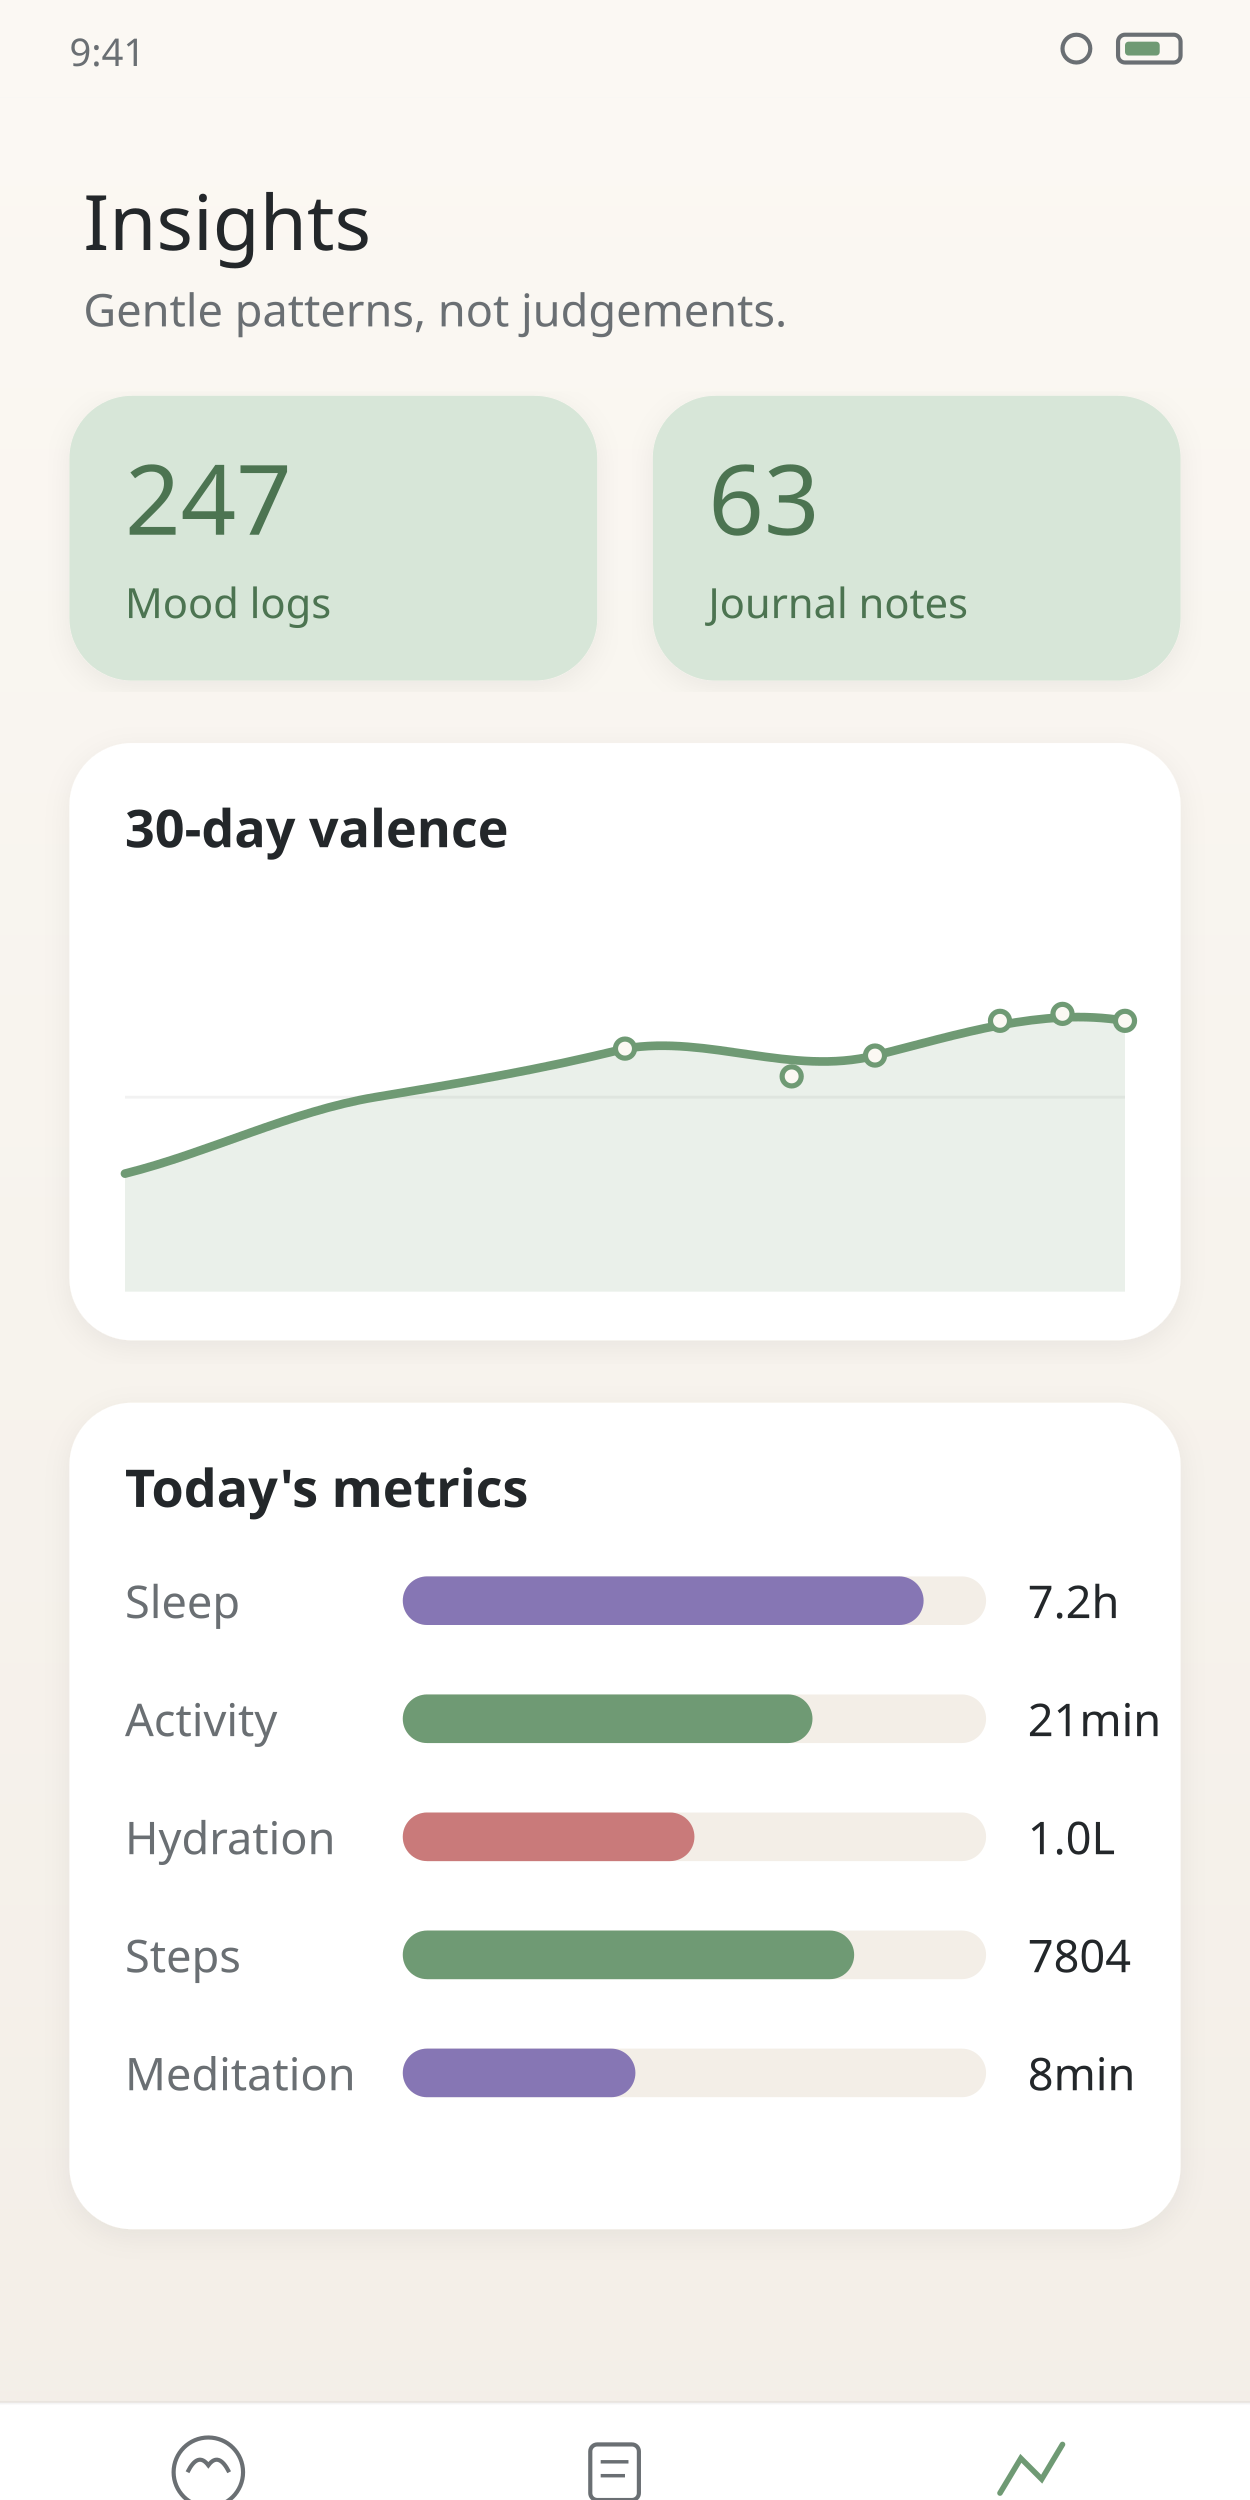
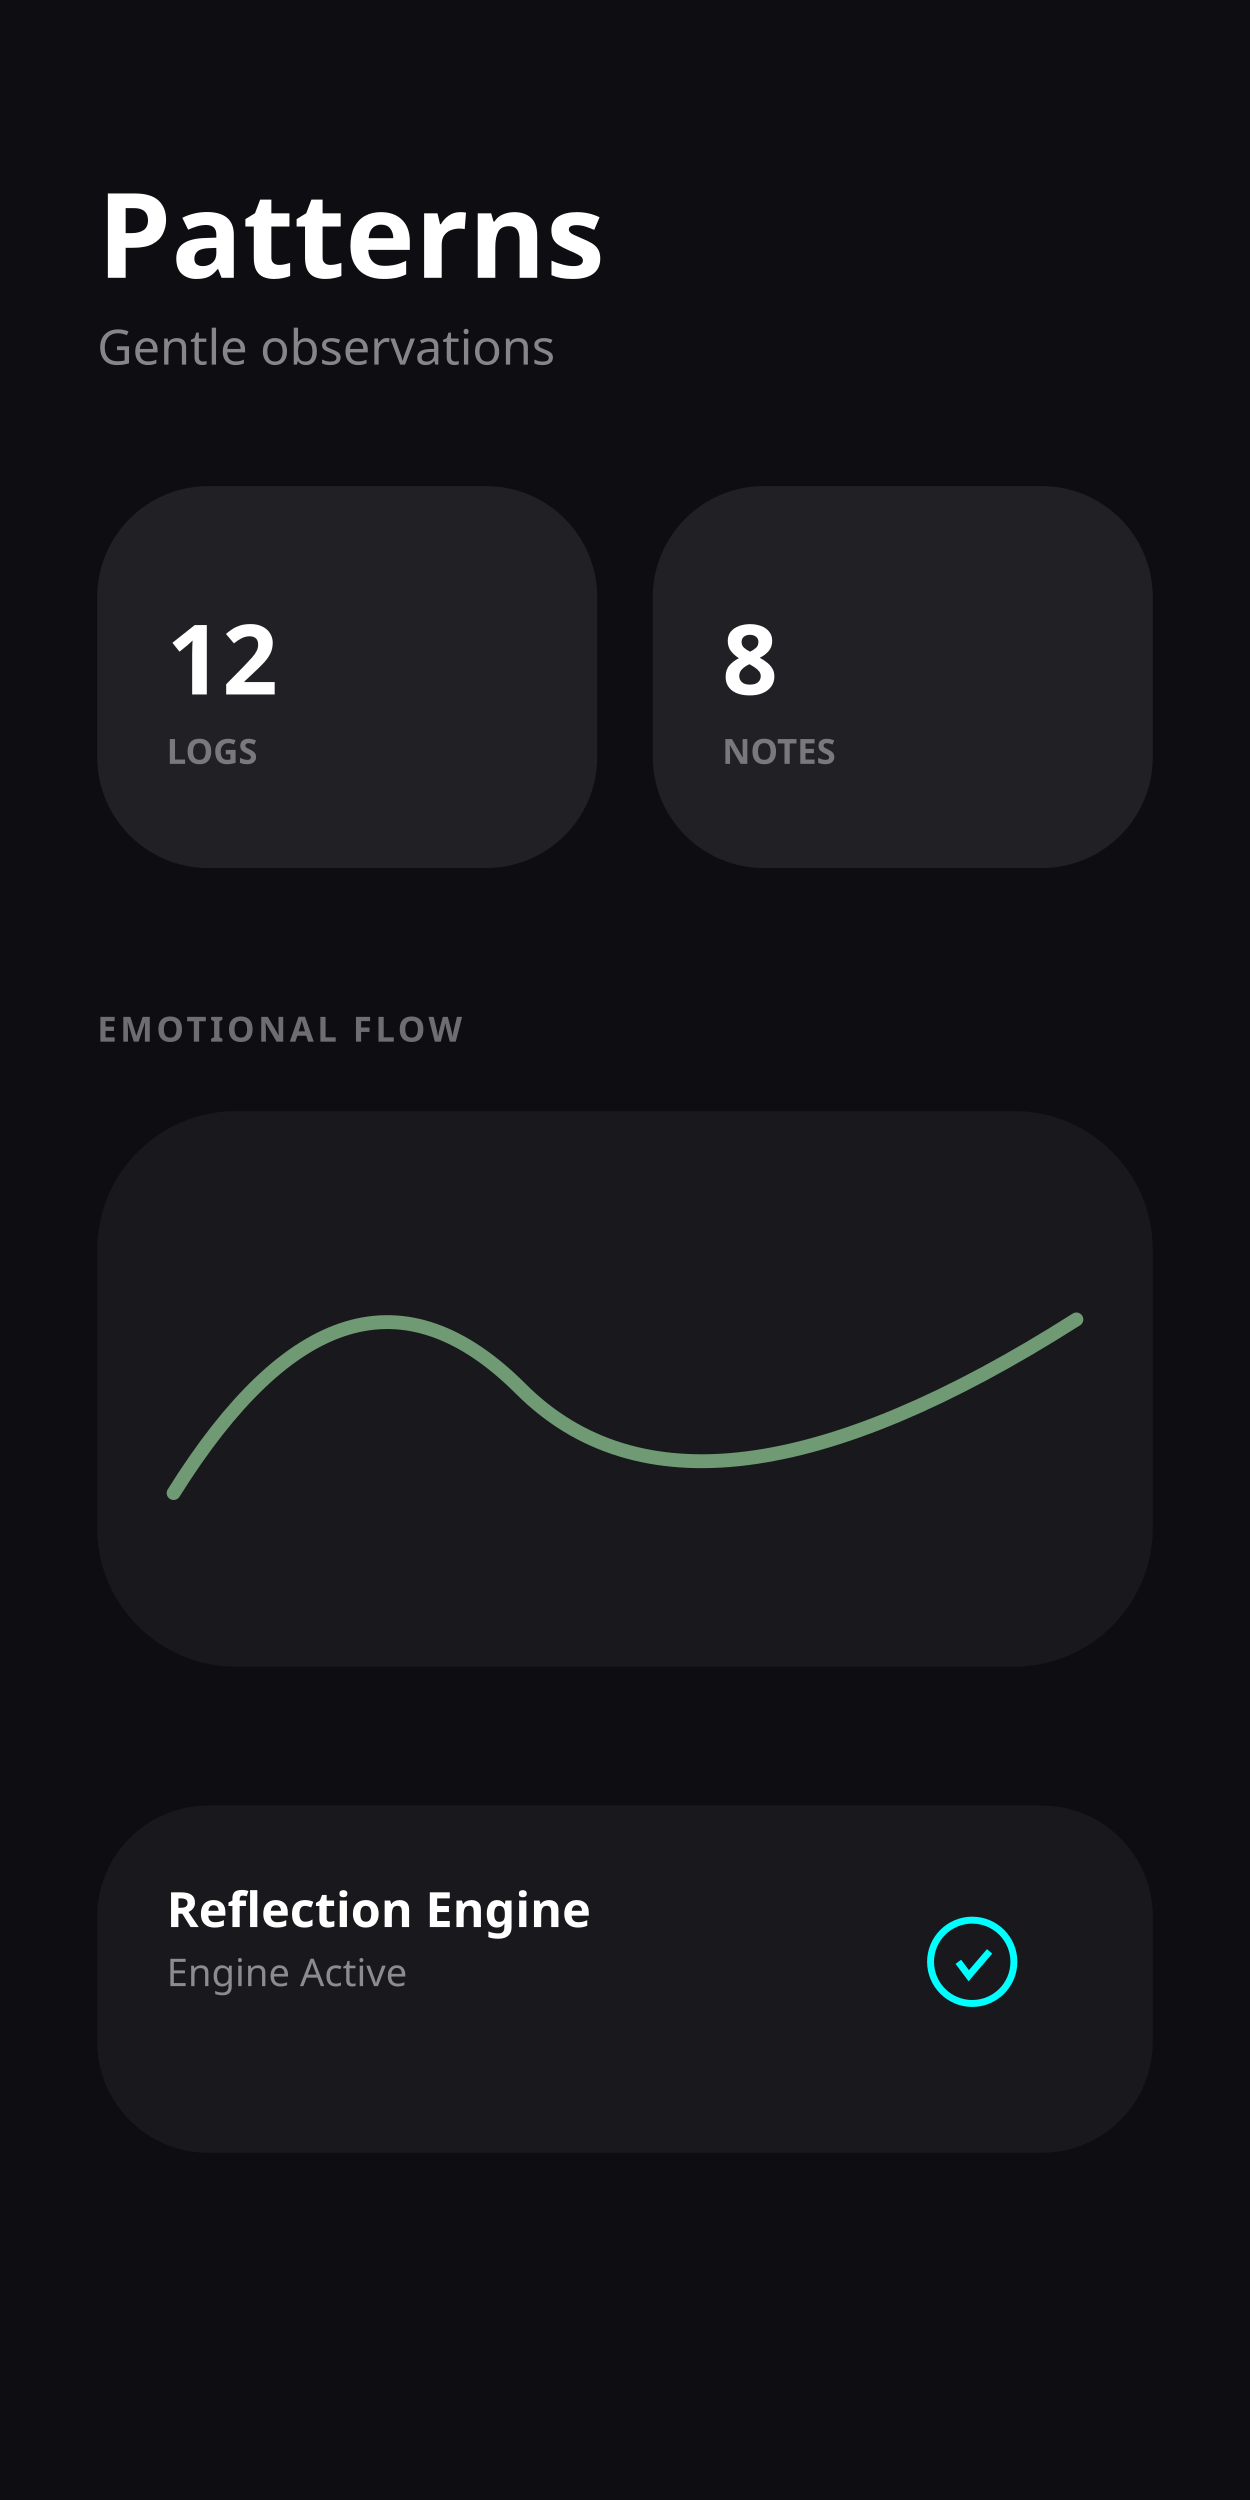
<svg xmlns="http://www.w3.org/2000/svg" width="360" height="720" viewBox="0 0 360 720">
-   <defs>
-     <linearGradient id="bg" x1="0" y1="0" x2="0" y2="1">
-       <stop offset="0%" stop-color="#FBF8F3" />
-       <stop offset="100%" stop-color="#F3EEE7" />
-     </linearGradient>
-     <filter id="shadow" x="-4%" y="-4%" width="108%" height="108%">
-       <feDropShadow dx="0" dy="2" stdDeviation="4" flood-color="#23272A" flood-opacity="0.06" />
-     </filter>
-   </defs>
-   <rect width="360" height="28" fill="#FBF8F3" />
-   <text x="20" y="19" font-family="sans-serif" font-size="11" fill="#6A6F73">9:41</text>
-   <circle cx="310" cy="14" r="4" fill="none" stroke="#6A6F73" stroke-width="1.2" />
-   <rect x="322" y="10" width="18" height="8" rx="2" fill="none" stroke="#6A6F73" stroke-width="1.2" />
-   <rect x="324" y="12" width="10" height="4" rx="1" fill="#6F9A74" />
-   <rect y="28" width="360" height="692" fill="url(#bg)" />
-   <text x="24" y="72" font-family="sans-serif" font-weight="500" font-size="22" fill="#23272A">Insights</text>
-   <text x="24" y="94" font-family="sans-serif" font-size="13" fill="#6A6F73">Gentle patterns, not judgements.</text>
-   <rect x="20" y="114" width="152" height="82" rx="18" fill="#D7E6D8" filter="url(#shadow)" />
-   <text x="36" y="154" font-family="sans-serif" font-weight="500" font-size="28" fill="#4C7451">247</text>
-   <text x="36" y="178" font-family="sans-serif" font-weight="500" font-size="12" fill="#4C7451">Mood logs</text>
-   <rect x="188" y="114" width="152" height="82" rx="18" fill="#D7E6D8" filter="url(#shadow)" />
-   <text x="204" y="154" font-family="sans-serif" font-weight="500" font-size="28" fill="#4C7451">63</text>
-   <text x="204" y="178" font-family="sans-serif" font-weight="500" font-size="12" fill="#4C7451">Journal notes</text>
-   <rect x="20" y="214" width="320" height="172" rx="18" fill="#FFFFFF" filter="url(#shadow)" />
-   <text x="36" y="244" font-family="sans-serif" font-weight="600" font-size="15" fill="#23272A">30-day valence</text>
-   <g transform="translate(36,260)">
-     <line x1="0" y1="56" x2="288" y2="56" stroke="#23272A" stroke-opacity="0.06" stroke-width="0.8" />
-     <path d="M0,112 L0,78 C24,72 48,60 72,56 C96,52 120,48 144,42 C168,38 192,50 216,44 C240,38 264,30 288,34 L288,112 Z" fill="#6F9A74" opacity="0.15" />
-     <path d="M0,78 C24,72 48,60 72,56 C96,52 120,48 144,42 C168,38 192,50 216,44 C240,38 264,30 288,34" fill="none" stroke="#6F9A74" stroke-width="2.5" stroke-linecap="round" />
-     <circle cx="144" cy="42" r="3.5" fill="#6F9A74" />
-     <circle cx="144" cy="42" r="2" fill="#FBF8F3" />
-     <circle cx="192" cy="50" r="3.5" fill="#6F9A74" />
-     <circle cx="192" cy="50" r="2" fill="#FBF8F3" />
-     <circle cx="216" cy="44" r="3.5" fill="#6F9A74" />
-     <circle cx="216" cy="44" r="2" fill="#FBF8F3" />
-     <circle cx="252" cy="34" r="3.5" fill="#6F9A74" />
-     <circle cx="252" cy="34" r="2" fill="#FBF8F3" />
-     <circle cx="270" cy="32" r="3.5" fill="#6F9A74" />
-     <circle cx="270" cy="32" r="2" fill="#FBF8F3" />
-     <circle cx="288" cy="34" r="3.5" fill="#6F9A74" />
-     <circle cx="288" cy="34" r="2" fill="#FBF8F3" />
-   </g>
-   <rect x="20" y="404" width="320" height="238" rx="18" fill="#FFFFFF" filter="url(#shadow)" />
-   <text x="36" y="434" font-family="sans-serif" font-weight="600" font-size="15" fill="#23272A">Today's metrics</text>
-   <text x="36" y="466" font-family="sans-serif" font-weight="500" font-size="13" fill="#6A6F73">Sleep</text>
-   <rect x="116" y="454" width="168" height="14" rx="7" fill="#F3EEE7" />
-   <rect x="116" y="454" width="150" height="14" rx="7" fill="#8676B4" />
-   <text x="296" y="466" font-family="sans-serif" font-weight="500" font-size="13" fill="#23272A">7.2h</text>
-   <text x="36" y="500" font-family="sans-serif" font-weight="500" font-size="13" fill="#6A6F73">Activity</text>
-   <rect x="116" y="488" width="168" height="14" rx="7" fill="#F3EEE7" />
-   <rect x="116" y="488" width="118" height="14" rx="7" fill="#6F9A74" />
-   <text x="296" y="500" font-family="sans-serif" font-weight="500" font-size="13" fill="#23272A">21min</text>
-   <text x="36" y="534" font-family="sans-serif" font-weight="500" font-size="13" fill="#6A6F73">Hydration</text>
-   <rect x="116" y="522" width="168" height="14" rx="7" fill="#F3EEE7" />
-   <rect x="116" y="522" width="84" height="14" rx="7" fill="#C97A7A" />
-   <text x="296" y="534" font-family="sans-serif" font-weight="500" font-size="13" fill="#23272A">1.0L</text>
-   <text x="36" y="568" font-family="sans-serif" font-weight="500" font-size="13" fill="#6A6F73">Steps</text>
-   <rect x="116" y="556" width="168" height="14" rx="7" fill="#F3EEE7" />
-   <rect x="116" y="556" width="130" height="14" rx="7" fill="#6F9A74" />
-   <text x="296" y="568" font-family="sans-serif" font-weight="500" font-size="13" fill="#23272A">7804</text>
-   <text x="36" y="602" font-family="sans-serif" font-weight="500" font-size="13" fill="#6A6F73">Meditation</text>
-   <rect x="116" y="590" width="168" height="14" rx="7" fill="#F3EEE7" />
-   <rect x="116" y="590" width="67" height="14" rx="7" fill="#8676B4" />
-   <text x="296" y="602" font-family="sans-serif" font-weight="500" font-size="13" fill="#23272A">8min</text>
-   <rect y="692" width="360" height="56" fill="#FFFFFF" />
-   <line x1="0" y1="692" x2="360" y2="692" stroke="#23272A" stroke-opacity="0.05" />
-   <circle cx="60" cy="712" r="10" fill="none" stroke="#6A6F73" stroke-width="1.2" />
-   <path d="M54,712 Q57,706 60,710 Q63,706 66,712" fill="none" stroke="#6A6F73" stroke-width="1.2" />
-   <text x="60" y="734" text-anchor="middle" font-family="sans-serif" font-size="10" fill="#6A6F73">Mood</text>
-   <rect x="170" y="704" width="14" height="16" rx="2" fill="none" stroke="#6A6F73" stroke-width="1.2" />
-   <line x1="173" y1="709" x2="181" y2="709" stroke="#6A6F73" stroke-width="1" />
-   <line x1="173" y1="713" x2="180" y2="713" stroke="#6A6F73" stroke-width="1" />
-   <text x="180" y="734" text-anchor="middle" font-family="sans-serif" font-size="10" fill="#6A6F73">Journal</text>
-   <polyline points="288,718 294,708 300,714 306,704" fill="none" stroke="#6F9A74" stroke-width="1.6" stroke-linecap="round" />
-   <text x="300" y="734" text-anchor="middle" font-family="sans-serif" font-size="10" fill="#6F9A74" font-weight="600">Insights</text>
+   <rect width="360" height="720" fill="#0D0D12" />
+   <text x="28" y="80" font-family="sans-serif" font-weight="900" font-size="34" fill="white">Patterns</text>
+   <text x="28" y="105" font-family="sans-serif" font-size="14" fill="white" opacity="0.5">Gentle observations</text>
+   <rect x="28" y="140" width="144" height="110" rx="32" fill="white" opacity="0.08" />
+   <text x="48" y="200" font-family="sans-serif" font-weight="900" font-size="28" fill="white">12</text>
+   <text x="48" y="220" font-family="sans-serif" font-weight="900" font-size="10" fill="white" opacity="0.4">LOGS</text>
+   <rect x="188" y="140" width="144" height="110" rx="32" fill="white" opacity="0.08" />
+   <text x="208" y="200" font-family="sans-serif" font-weight="900" font-size="28" fill="white">8</text>
+   <text x="208" y="220" font-family="sans-serif" font-weight="900" font-size="10" fill="white" opacity="0.4">NOTES</text>
+   <text x="28" y="300" font-family="sans-serif" font-size="10" font-weight="900" fill="white" opacity="0.4" letter-spacing="1">EMOTIONAL FLOW</text>
+   <rect x="28" y="320" width="304" height="160" rx="40" fill="white" opacity="0.05" />
+   <path d="M50,430 Q100,350 150,400 T310,380" fill="none" stroke="#6F9A74" stroke-width="4" stroke-linecap="round" />
+   <rect x="28" y="520" width="304" height="100" rx="32" fill="white" opacity="0.05" />
+   <text x="48" y="555" font-family="sans-serif" font-weight="bold" font-size="14" fill="white">Reflection Engine</text>
+   <text x="48" y="572" font-family="sans-serif" font-size="11" fill="white" opacity="0.5">Engine Active</text>
+   <circle cx="280" cy="565" r="12" fill="none" stroke="cyan" stroke-width="2" />
+   <path d="M276,565 L279,569 L285,562" fill="none" stroke="cyan" stroke-width="2" />
</svg>
